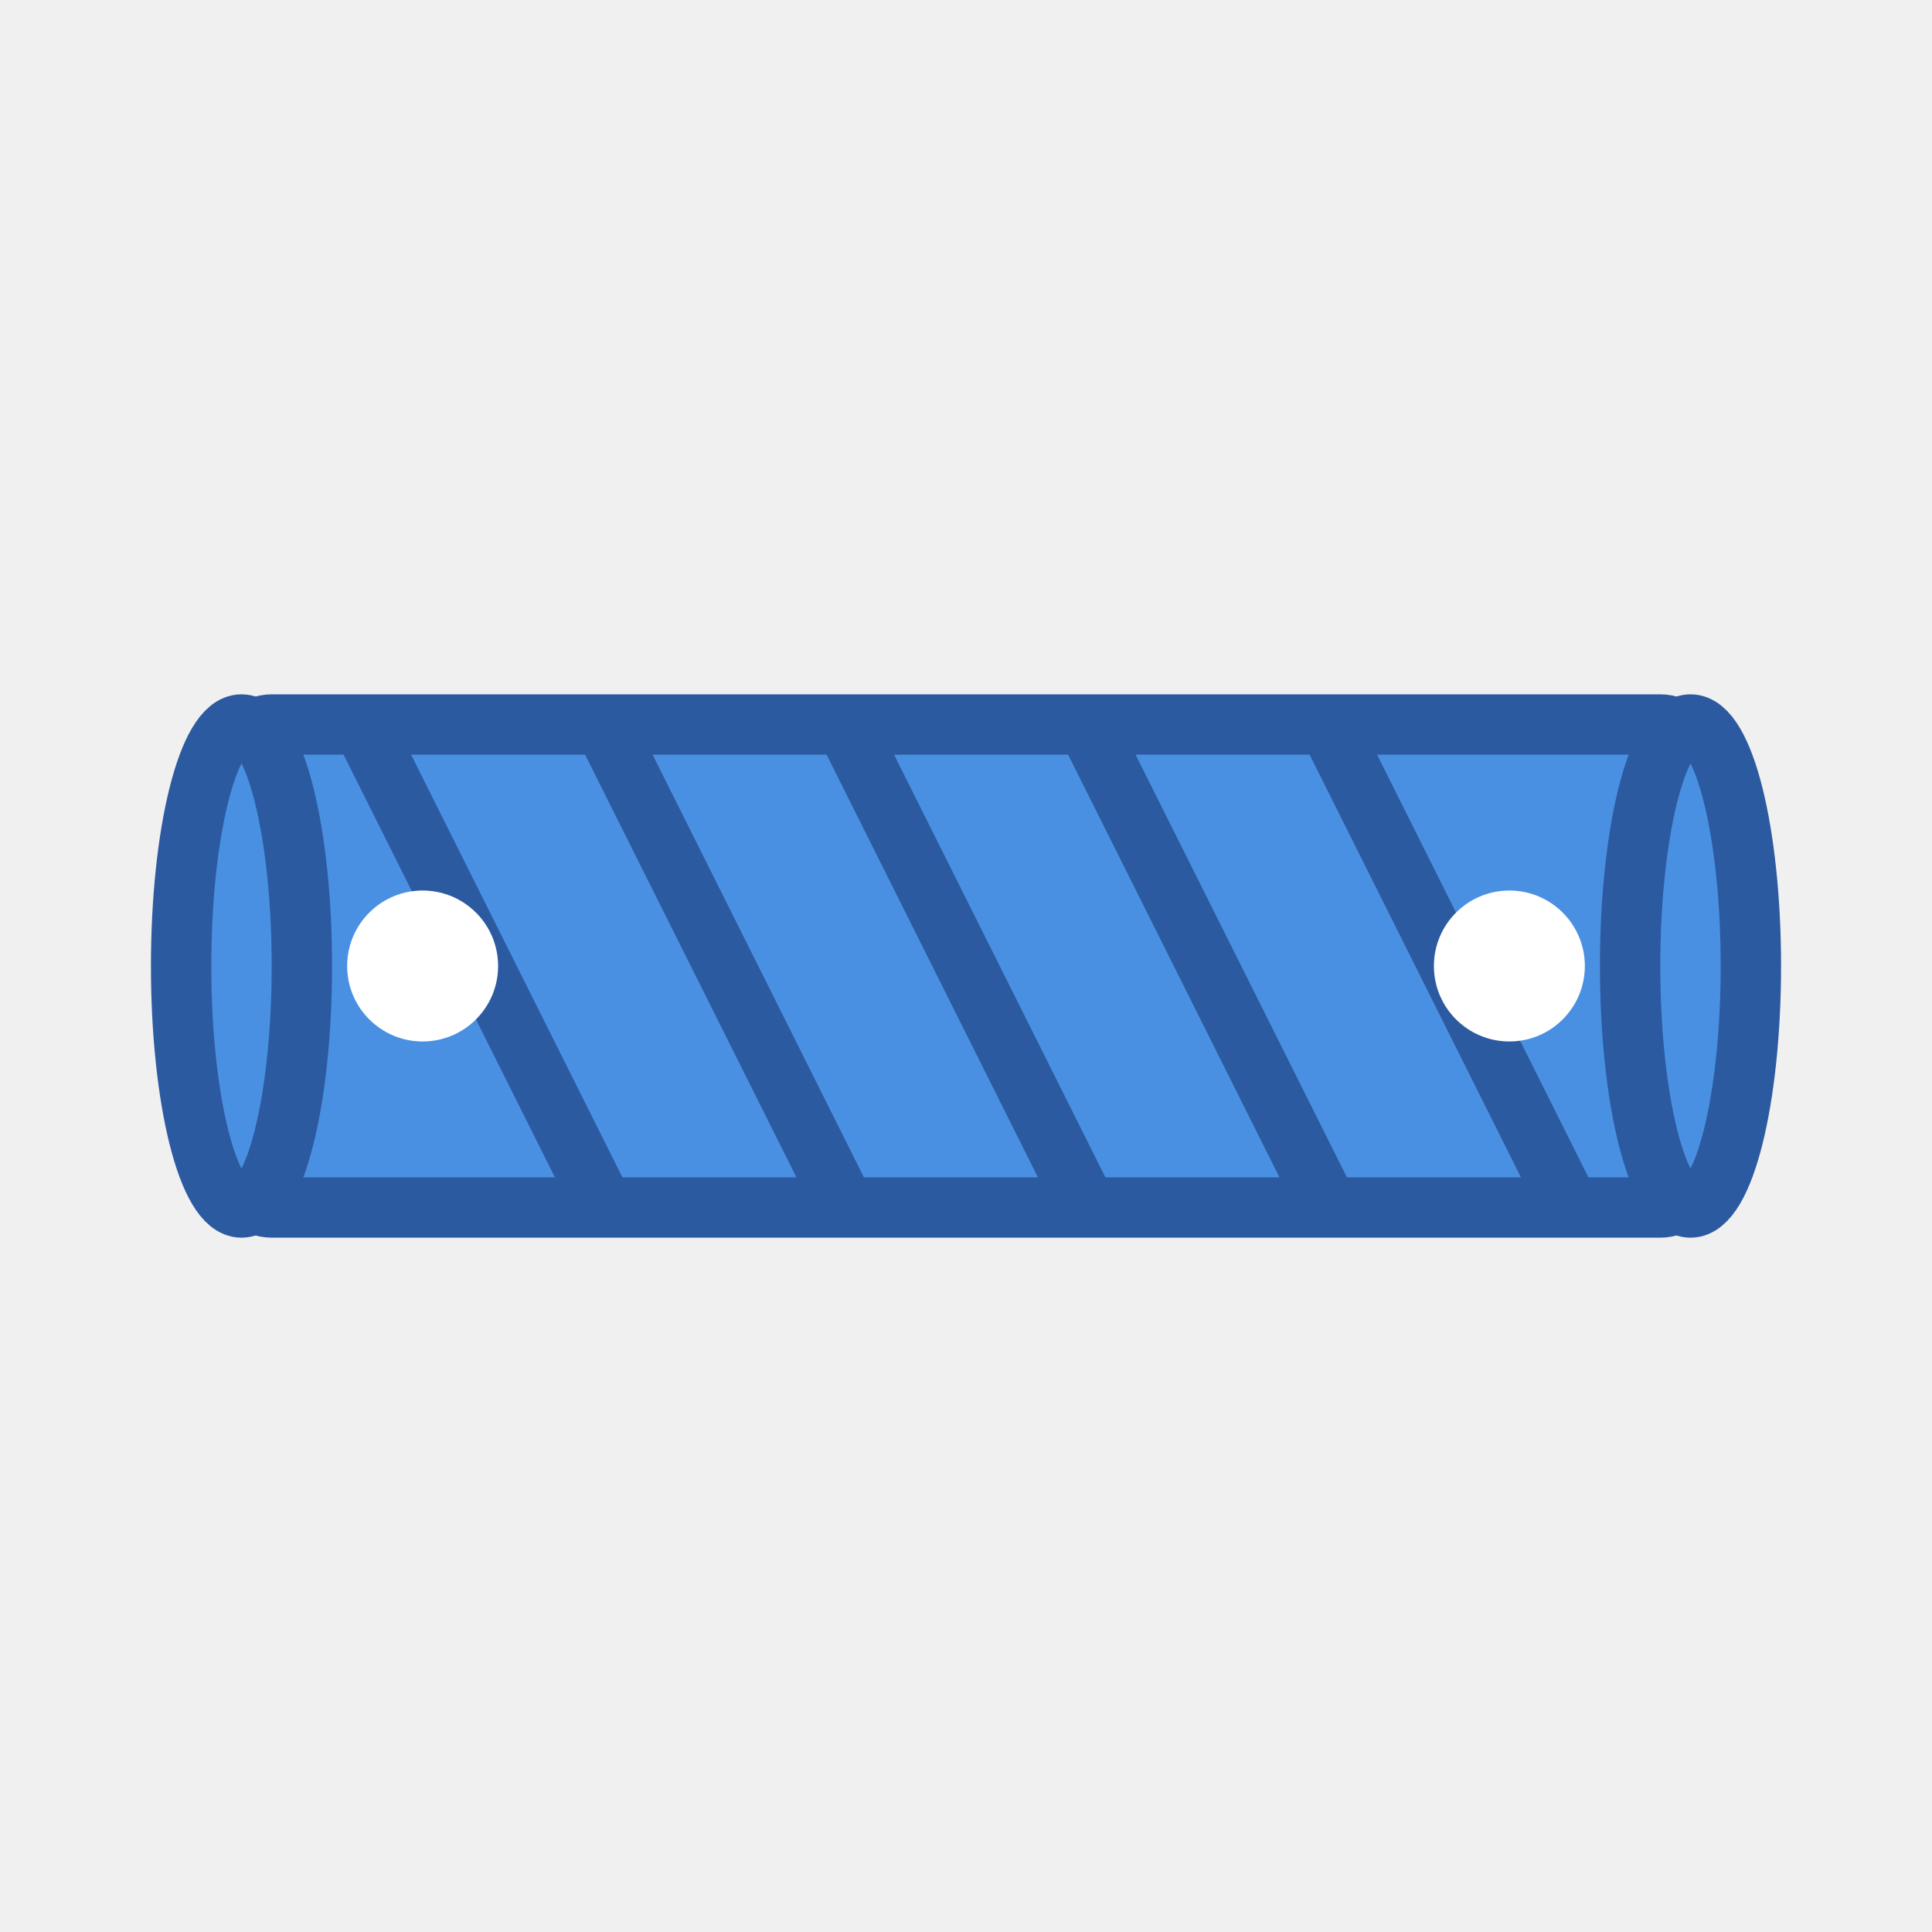
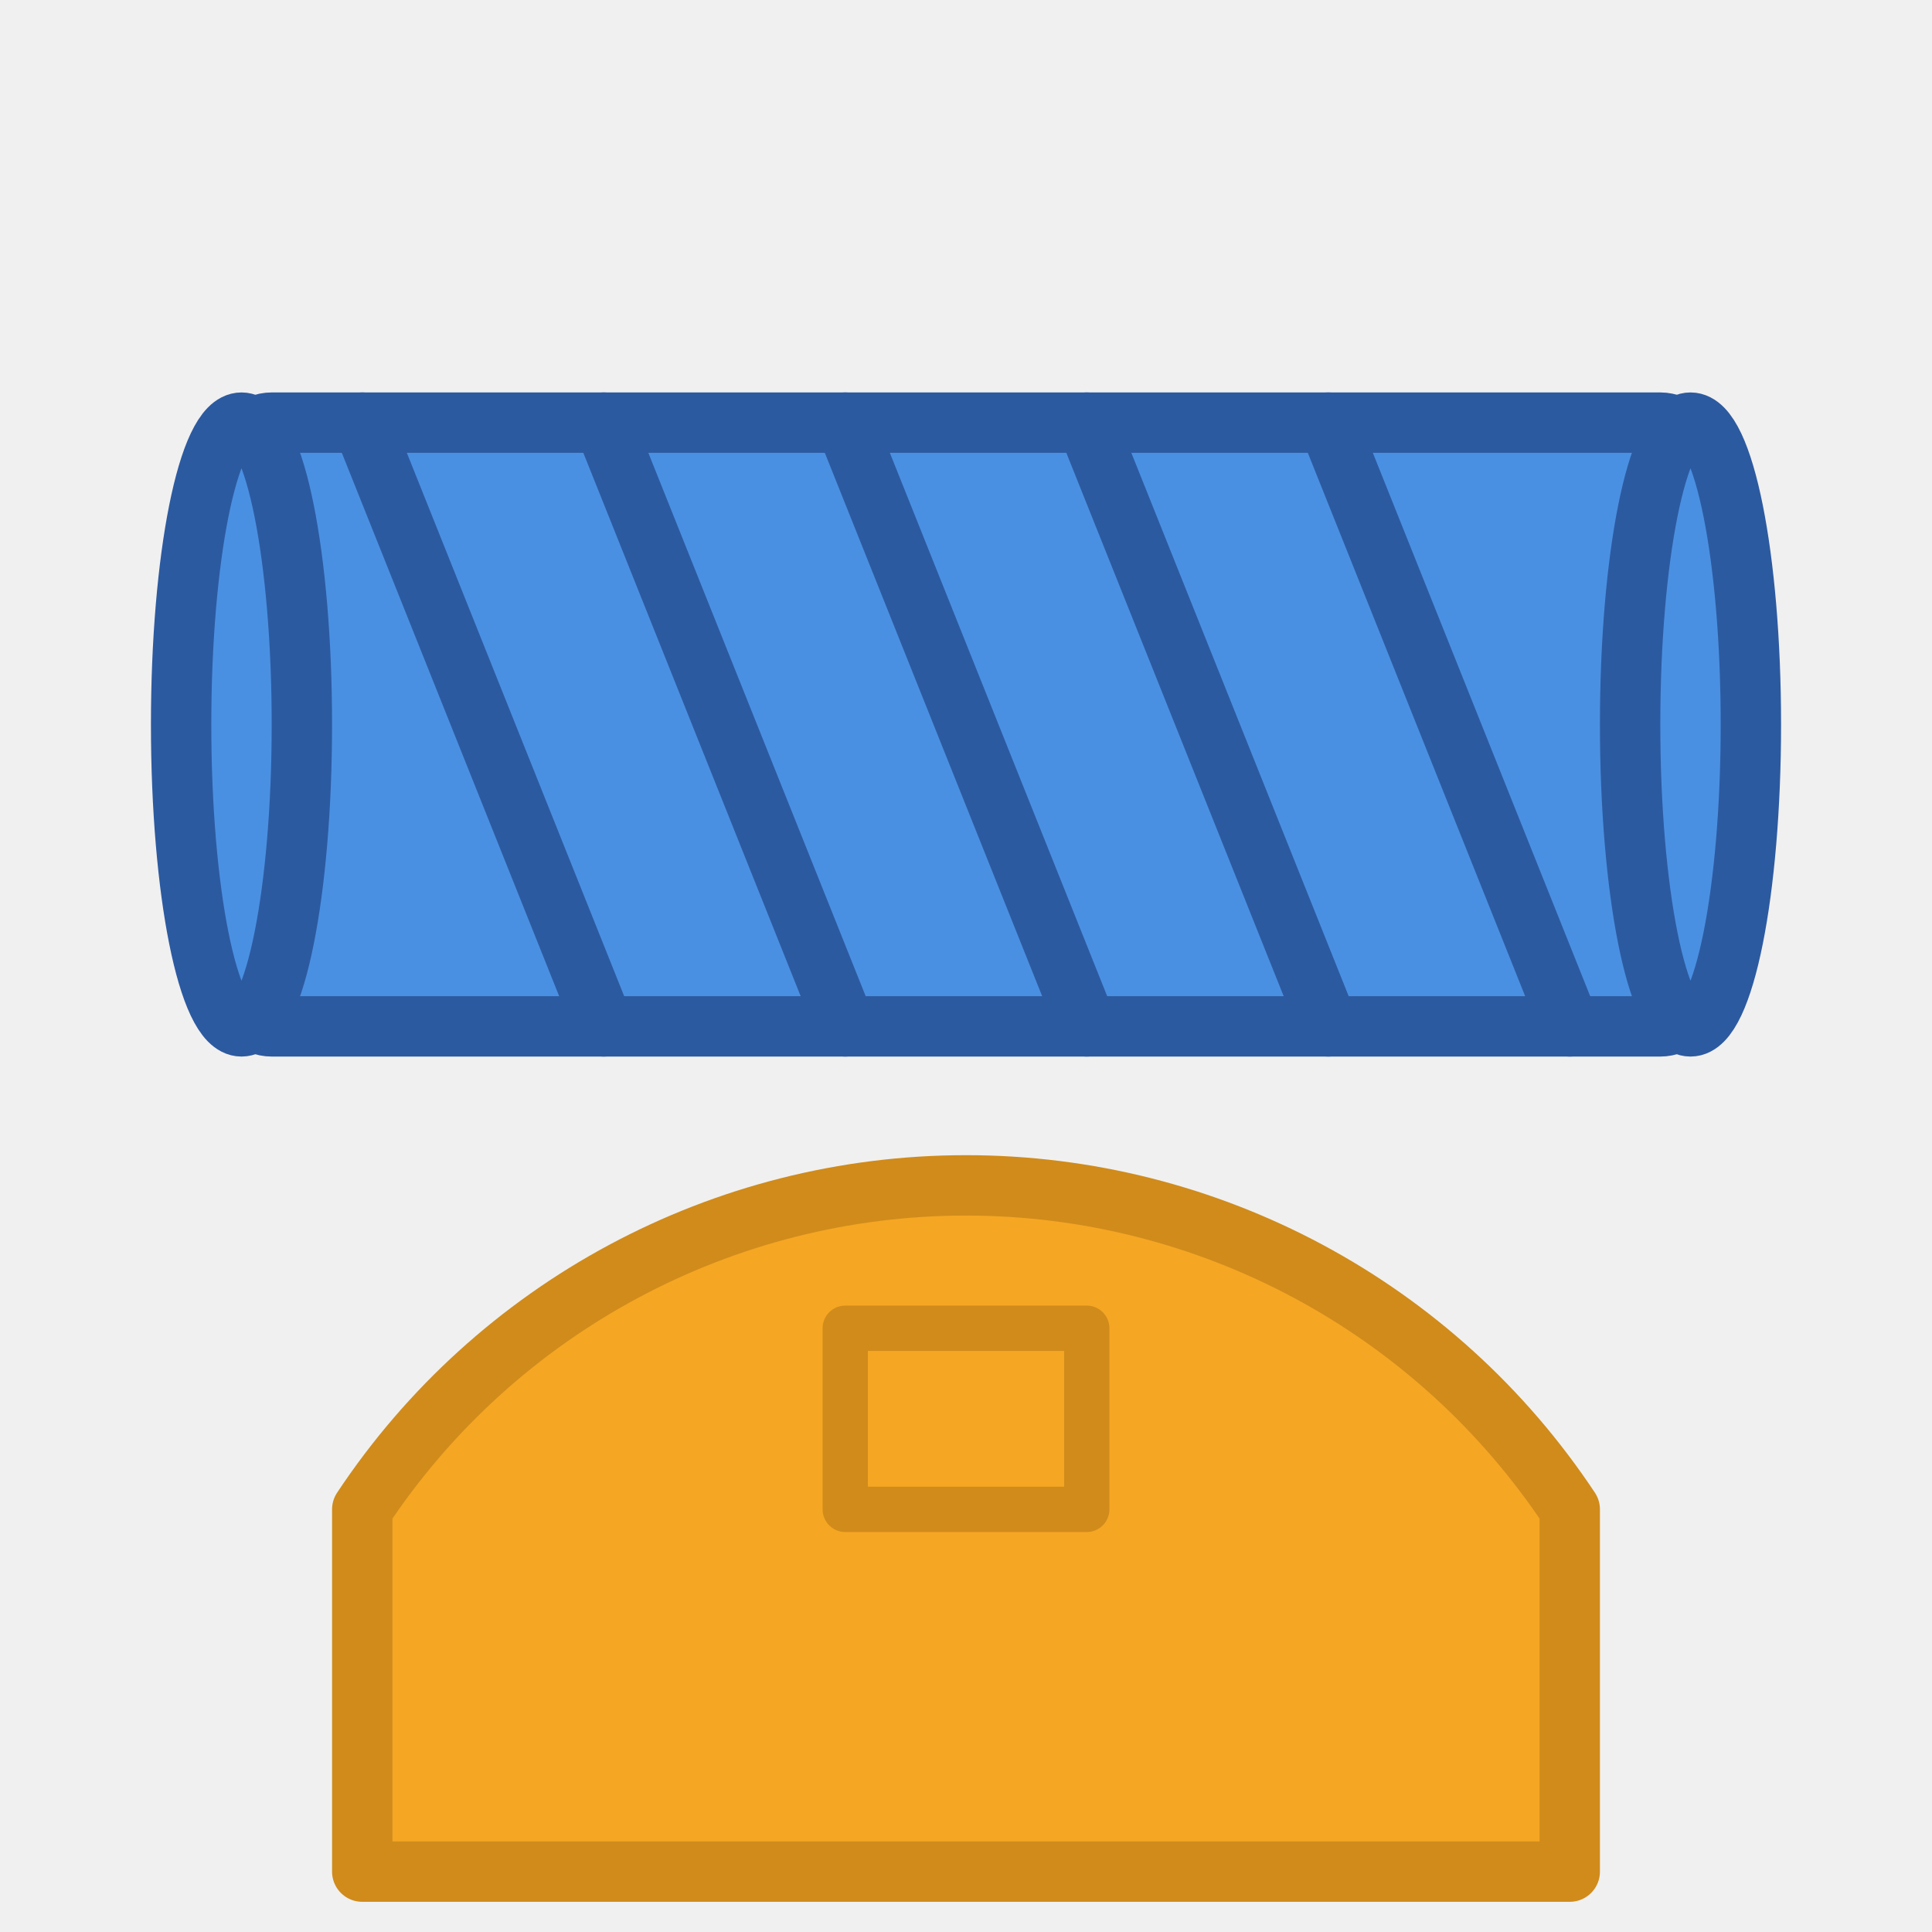
<svg xmlns="http://www.w3.org/2000/svg" width="64" height="64" viewBox="0 0 64 64" version="1.1">
  <defs>
    <style type="text/css">
-       .gear-body { fill:#4a90e2; stroke:#2c5aa0; stroke-width:2; }
-       .gear-hole { fill:#ffffff; }
+       .worm { fill:#4a90e2; stroke:#2c5aa0; stroke-width:2; stroke-linecap:round; stroke-linejoin:round; }
+       .wheel { fill:#f5a623; stroke:#d08b1b; stroke-width:2; stroke-linecap:round; stroke-linejoin:round; }
    </style>
  </defs>
-   <g class="gear-body">
-     <rect x="8" y="24" width="48" height="16" rx="1" />
-     <ellipse cx="8" cy="32" rx="2" ry="8" />
-     <ellipse cx="56" cy="32" rx="2" ry="8" />
-     <line x1="12" y1="24" x2="20" y2="40" stroke="#2c5aa0" stroke-width="2" />
-     <line x1="20" y1="24" x2="28" y2="40" stroke="#2c5aa0" stroke-width="2" />
-     <line x1="28" y1="24" x2="36" y2="40" stroke="#2c5aa0" stroke-width="2" />
-     <line x1="36" y1="24" x2="44" y2="40" stroke="#2c5aa0" stroke-width="2" />
-     <line x1="44" y1="24" x2="52" y2="40" stroke="#2c5aa0" stroke-width="2" />
+   <g class="wheel">
+     <path d="M 12,50 A 24,24 0 0 1 52,50 L 52,62 L 12,62 Z" />
+     <rect x="28" y="44" width="8" height="6" fill="#f5a623" stroke="#d08b1b" stroke-width="1.5" />
  </g>
-   <circle cx="14" cy="32" r="2.5" class="gear-hole" />
-   <circle cx="50" cy="32" r="2.5" class="gear-hole" />
+   <g class="worm">
+     <rect x="8" y="14" width="48" height="20" rx="1" />
+     <ellipse cx="8" cy="24" rx="2" ry="10" fill="#4a90e2" stroke="#2c5aa0" />
+     <ellipse cx="56" cy="24" rx="2" ry="10" fill="#4a90e2" stroke="#2c5aa0" />
+     <line x1="12" y1="14" x2="20" y2="34" stroke="#2c5aa0" stroke-width="2" />
+     <line x1="20" y1="14" x2="28" y2="34" stroke="#2c5aa0" stroke-width="2" />
+     <line x1="28" y1="14" x2="36" y2="34" stroke="#2c5aa0" stroke-width="2" />
+     <line x1="36" y1="14" x2="44" y2="34" stroke="#2c5aa0" stroke-width="2" />
+     <line x1="44" y1="14" x2="52" y2="34" stroke="#2c5aa0" stroke-width="2" />
+   </g>
</svg>
